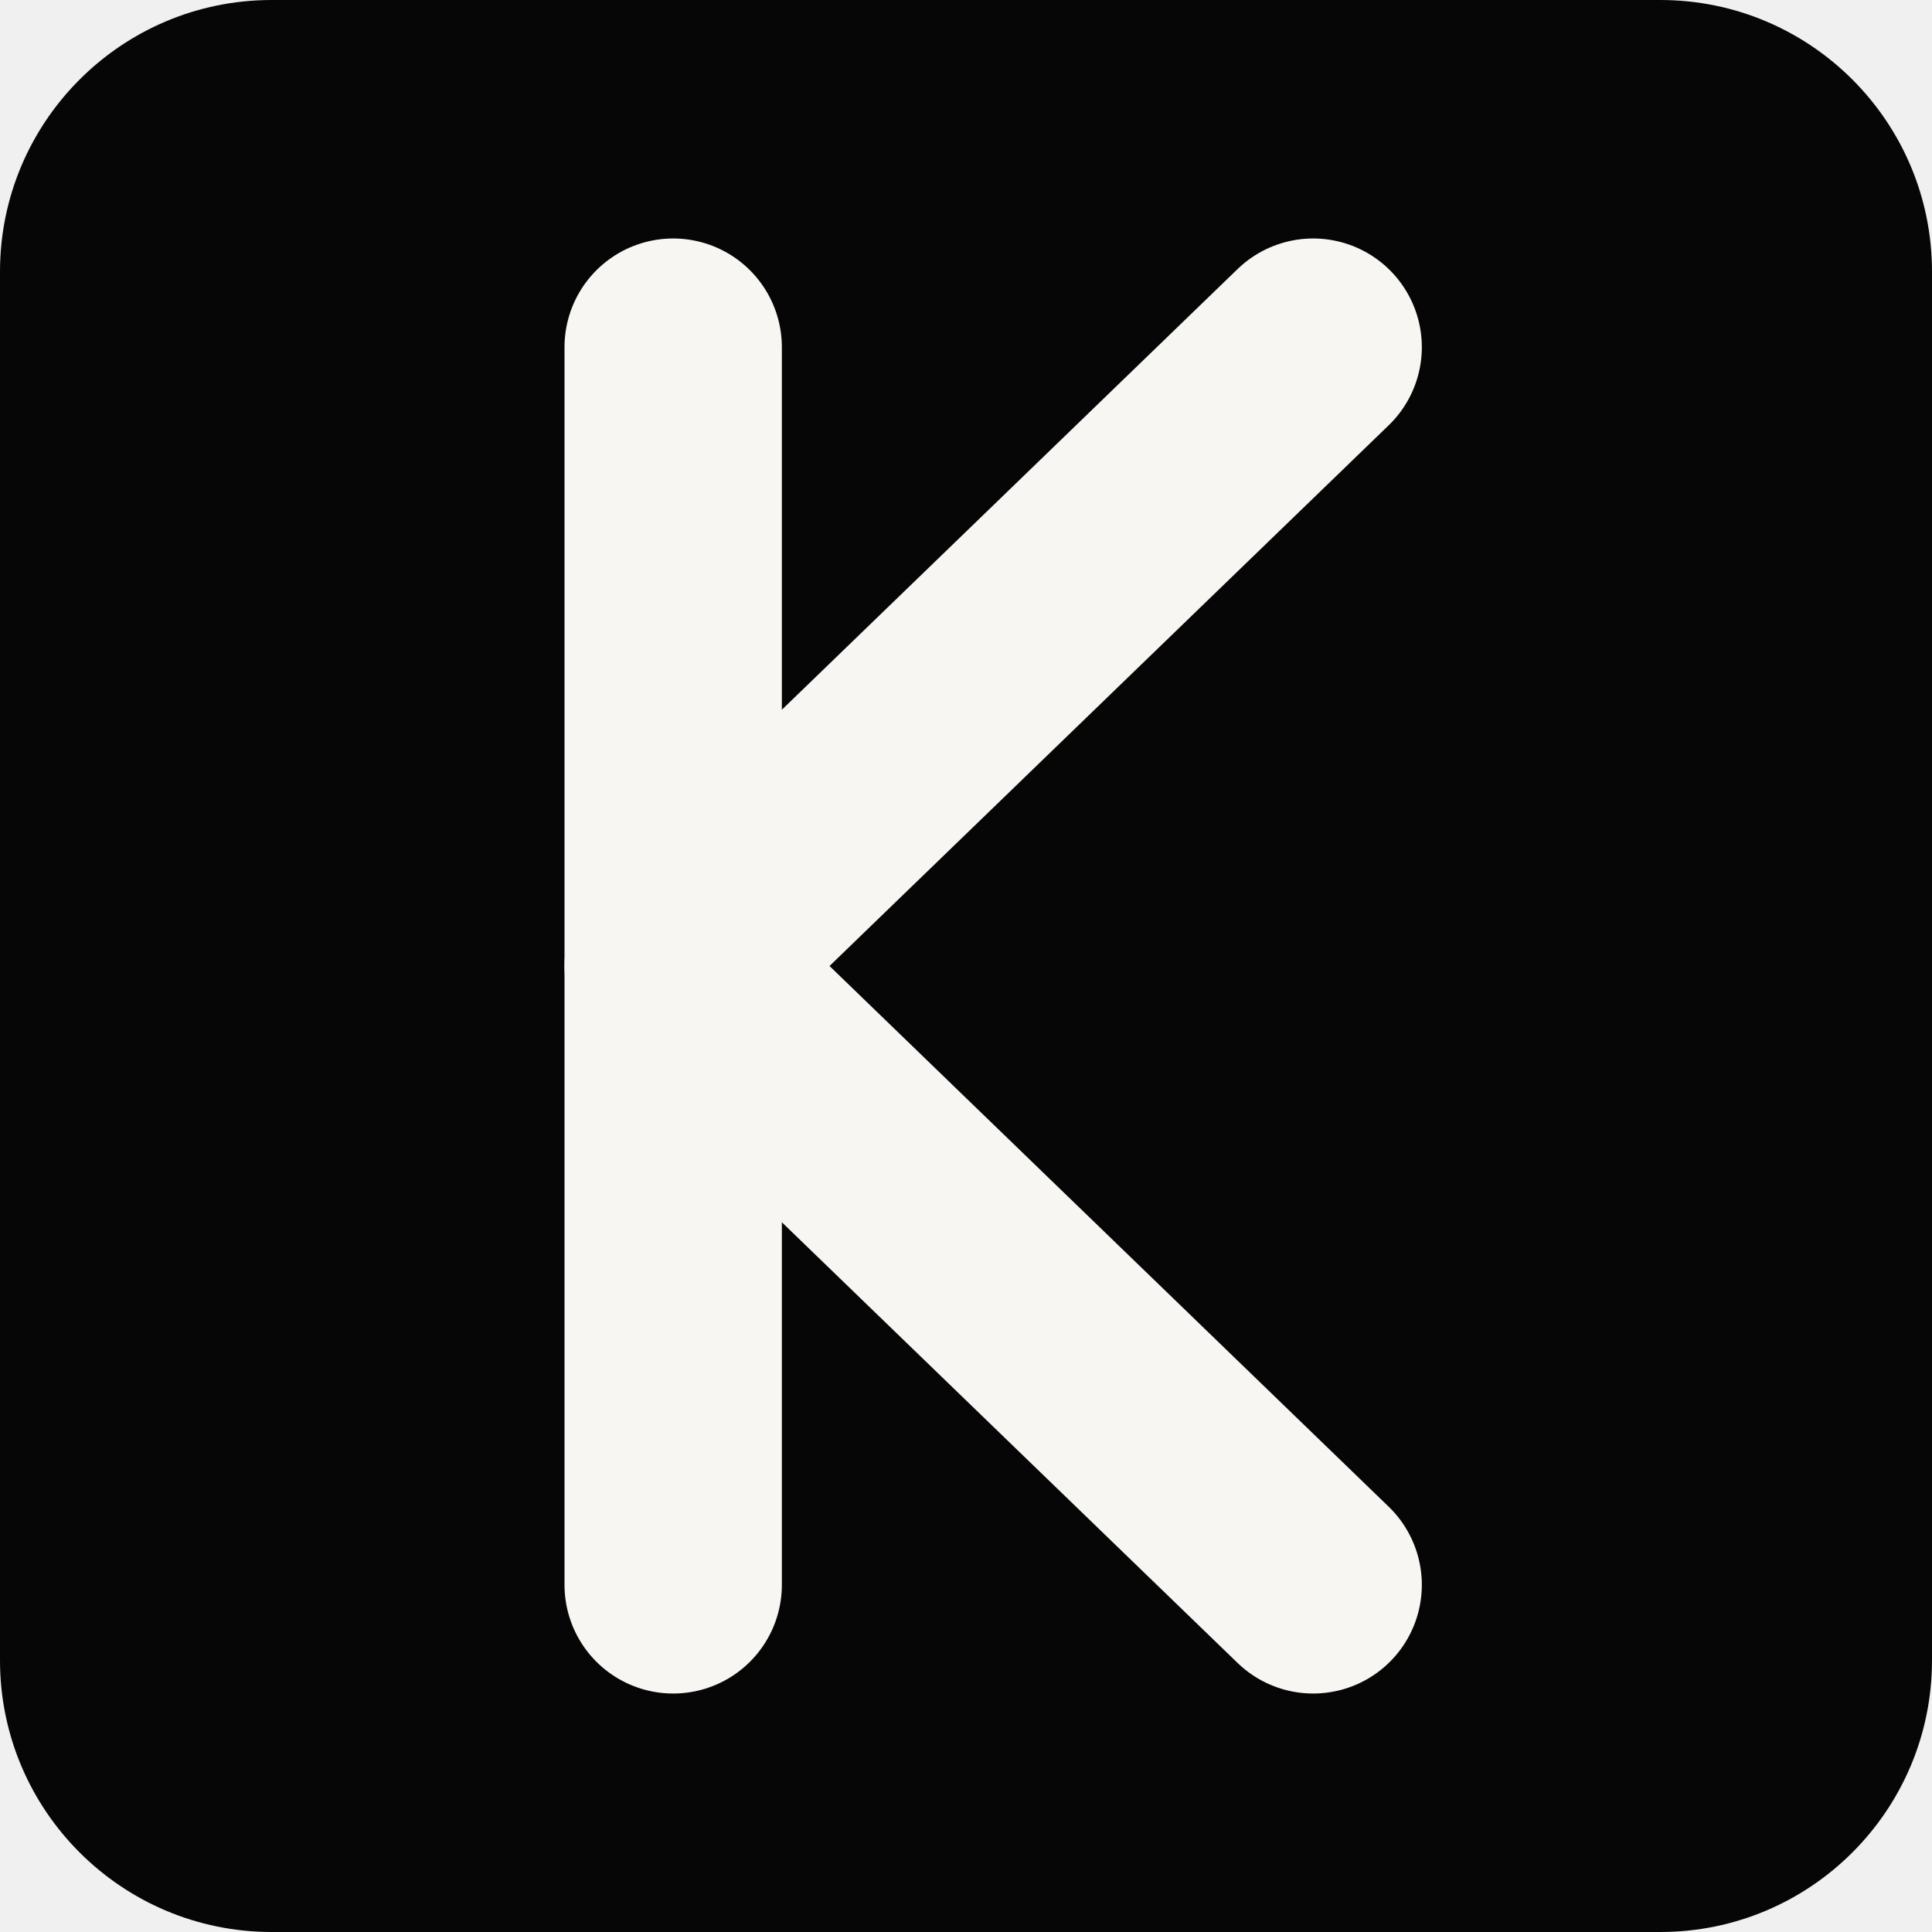
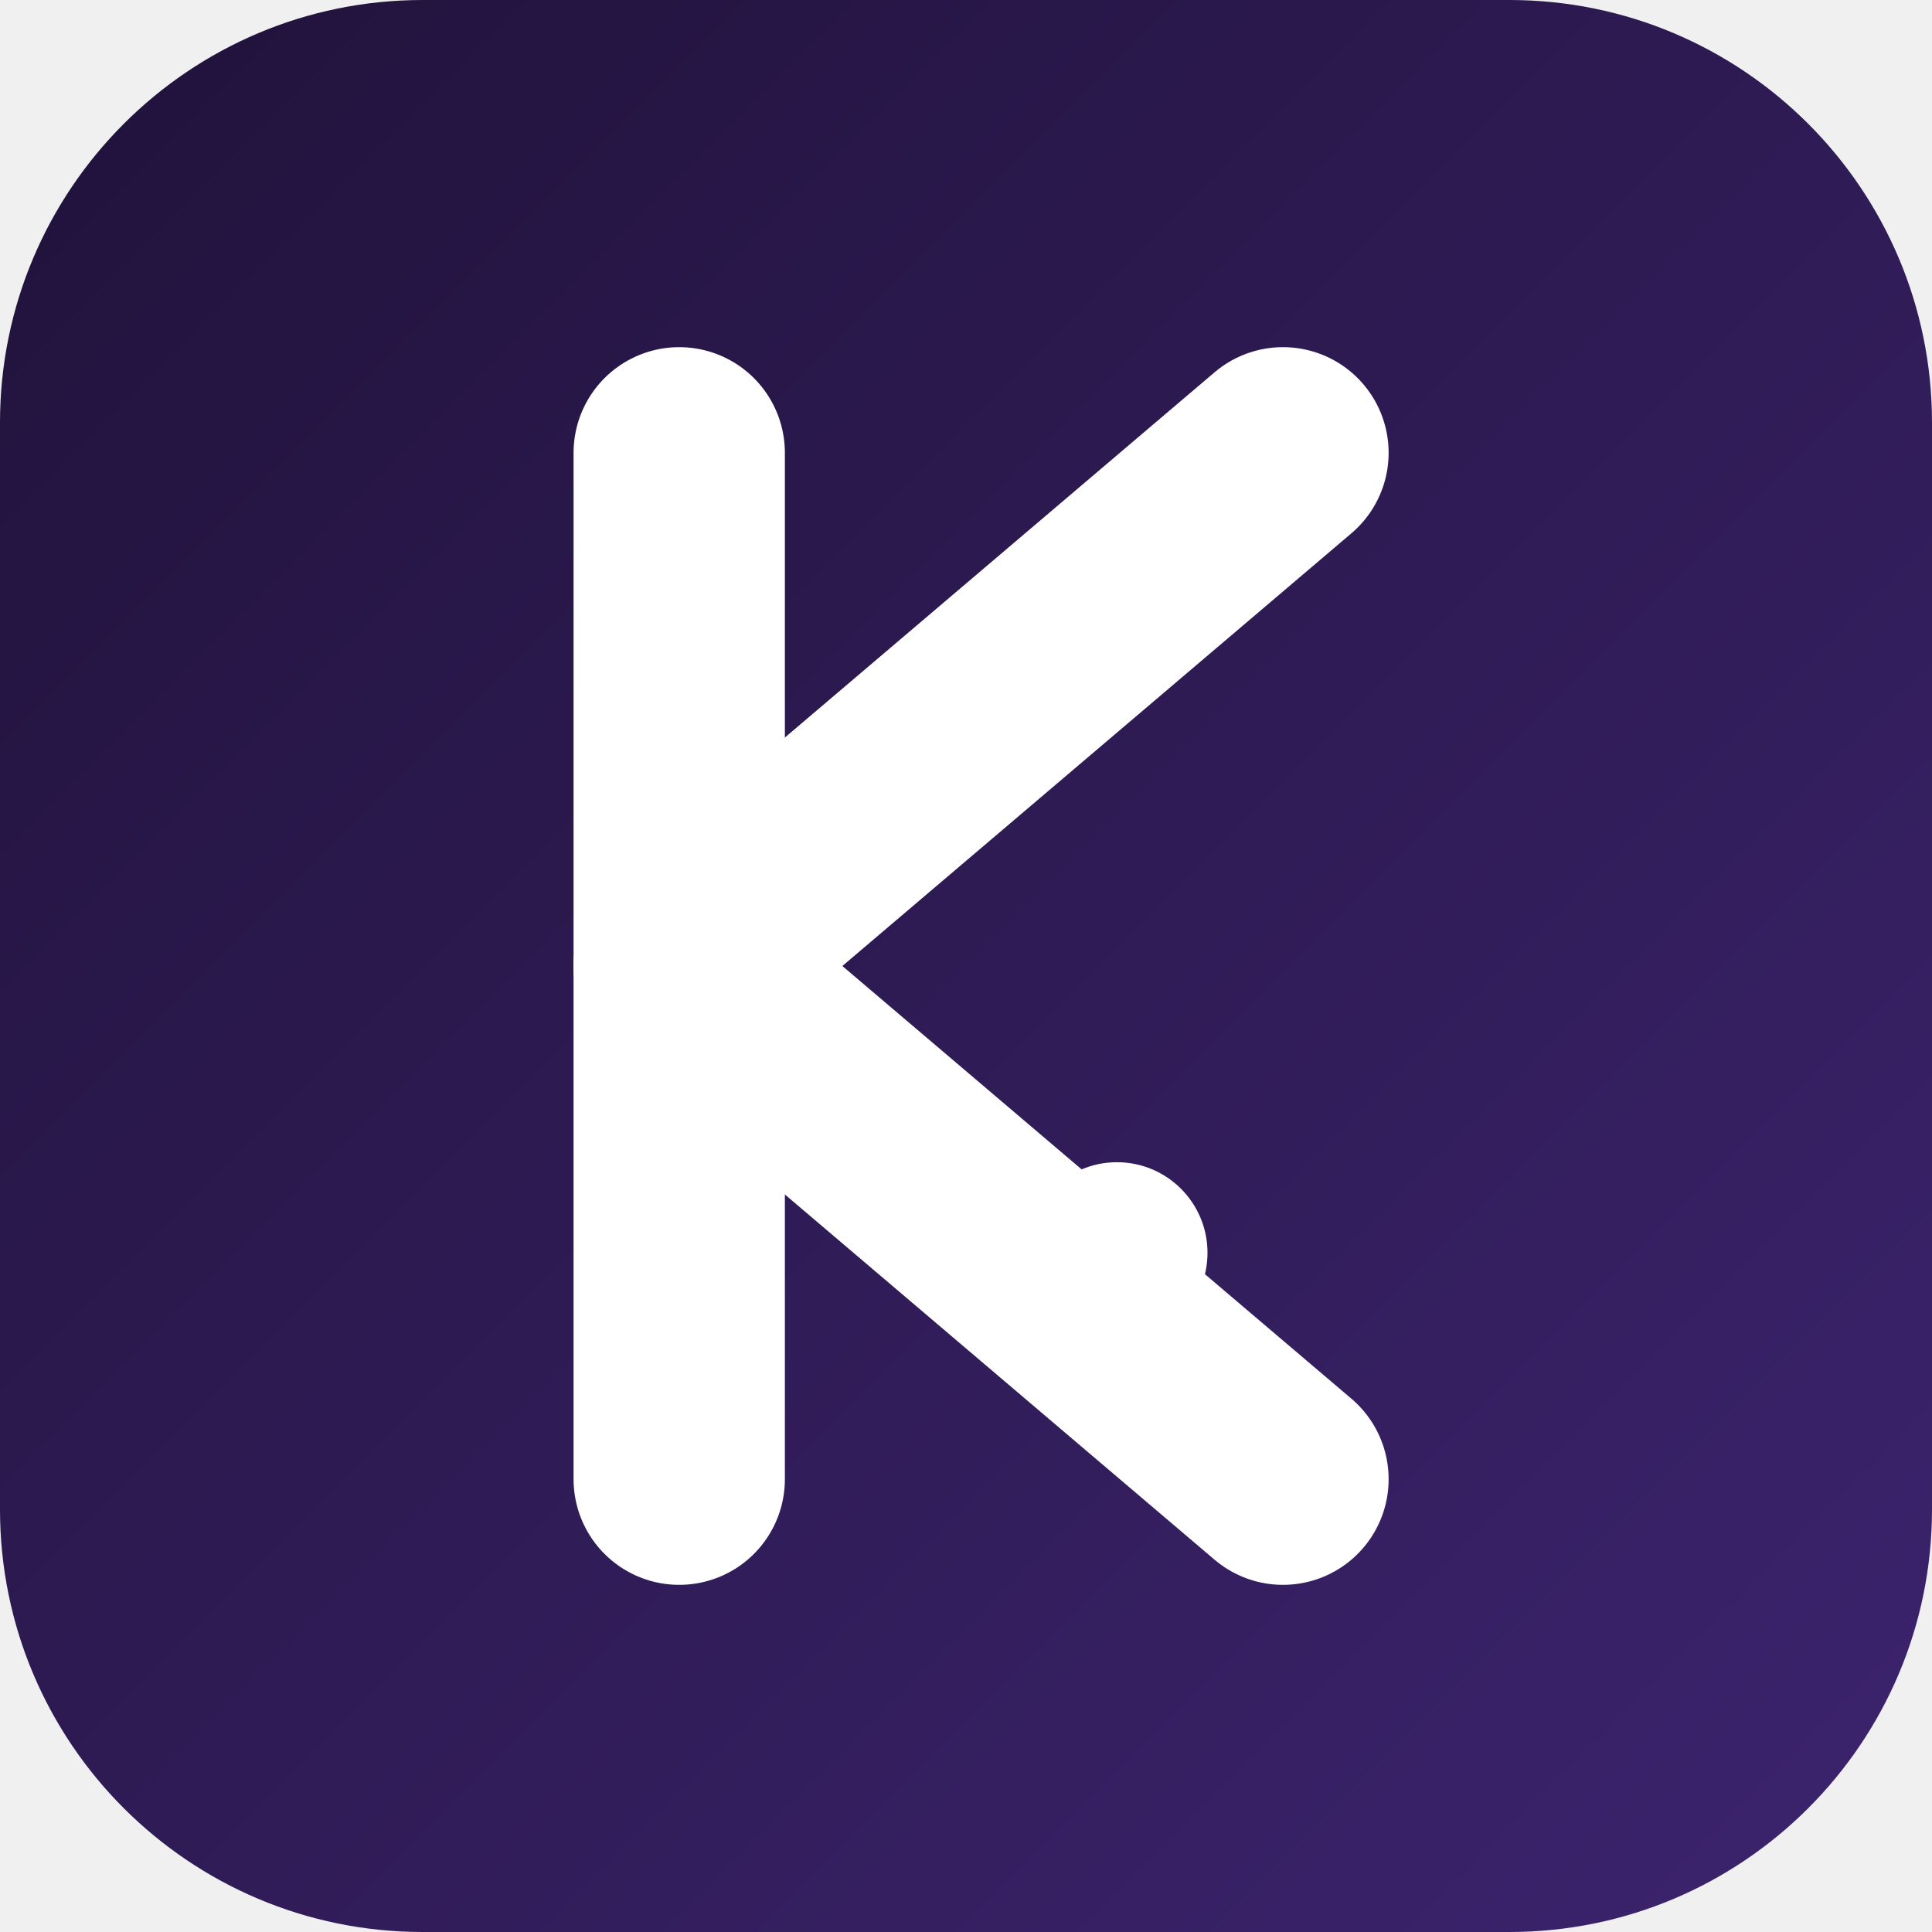
- <svg xmlns="http://www.w3.org/2000/svg" viewBox="0 0 64 64" width="64" height="64" role="img" aria-label="Kuanto">
-   <rect width="64" height="64" rx="9" fill="#070607" />
-   <g fill="none" stroke="#f7f6f2" stroke-width="7.2" stroke-linecap="round" stroke-linejoin="round">
-     <path d="M22.3 11.5 L22.3 52.5" />
-     <path d="M43.5 11.5 L22.3 32 L43.5 52.5" />
+ <svg xmlns="http://www.w3.org/2000/svg" viewBox="0 0 512 512" width="512" height="512" role="img" aria-label="Kuanto">
+   <defs>
+     <linearGradient id="kuanto-bg" x1="0" y1="0" x2="1" y2="1">
+       <stop offset="0%" stop-color="#20123a" />
+       <stop offset="100%" stop-color="#3d246f" />
+     </linearGradient>
+   </defs>
+   <rect width="512" height="512" rx="112" fill="url(#kuanto-bg)" />
+   <g fill="none" stroke="#ffffff" stroke-width="56" stroke-linecap="round" stroke-linejoin="round">
+     <path d="M180 392 L180 120" />
+     <path d="M180 256 L340 120" />
+     <path d="M180 256 L340 392" />
  </g>
+   <circle cx="296" cy="332" r="24" fill="#ffffff" />
</svg>
